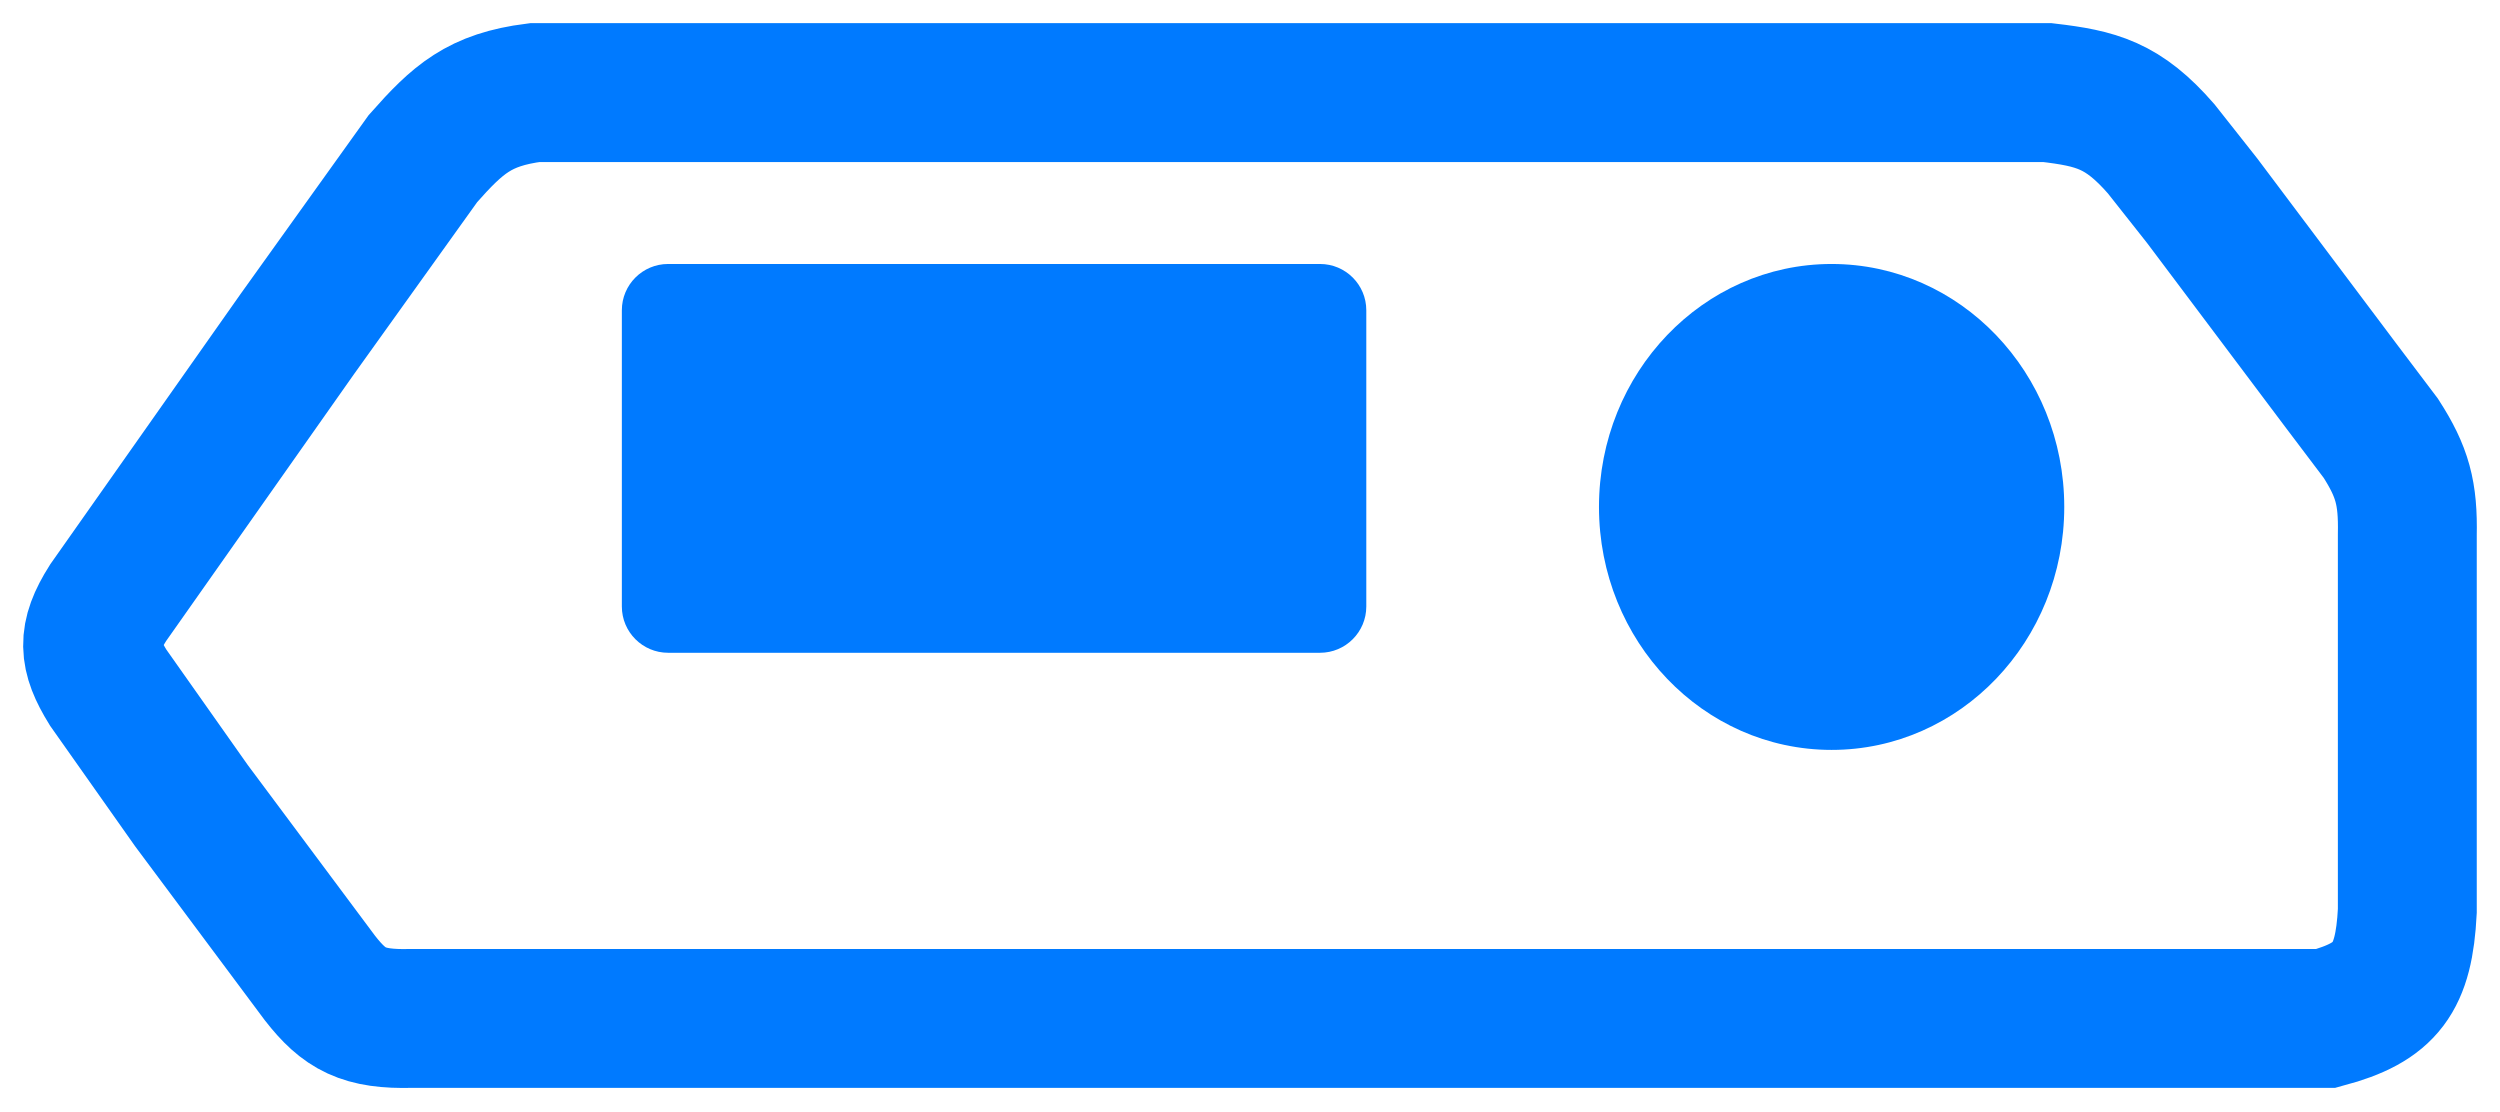
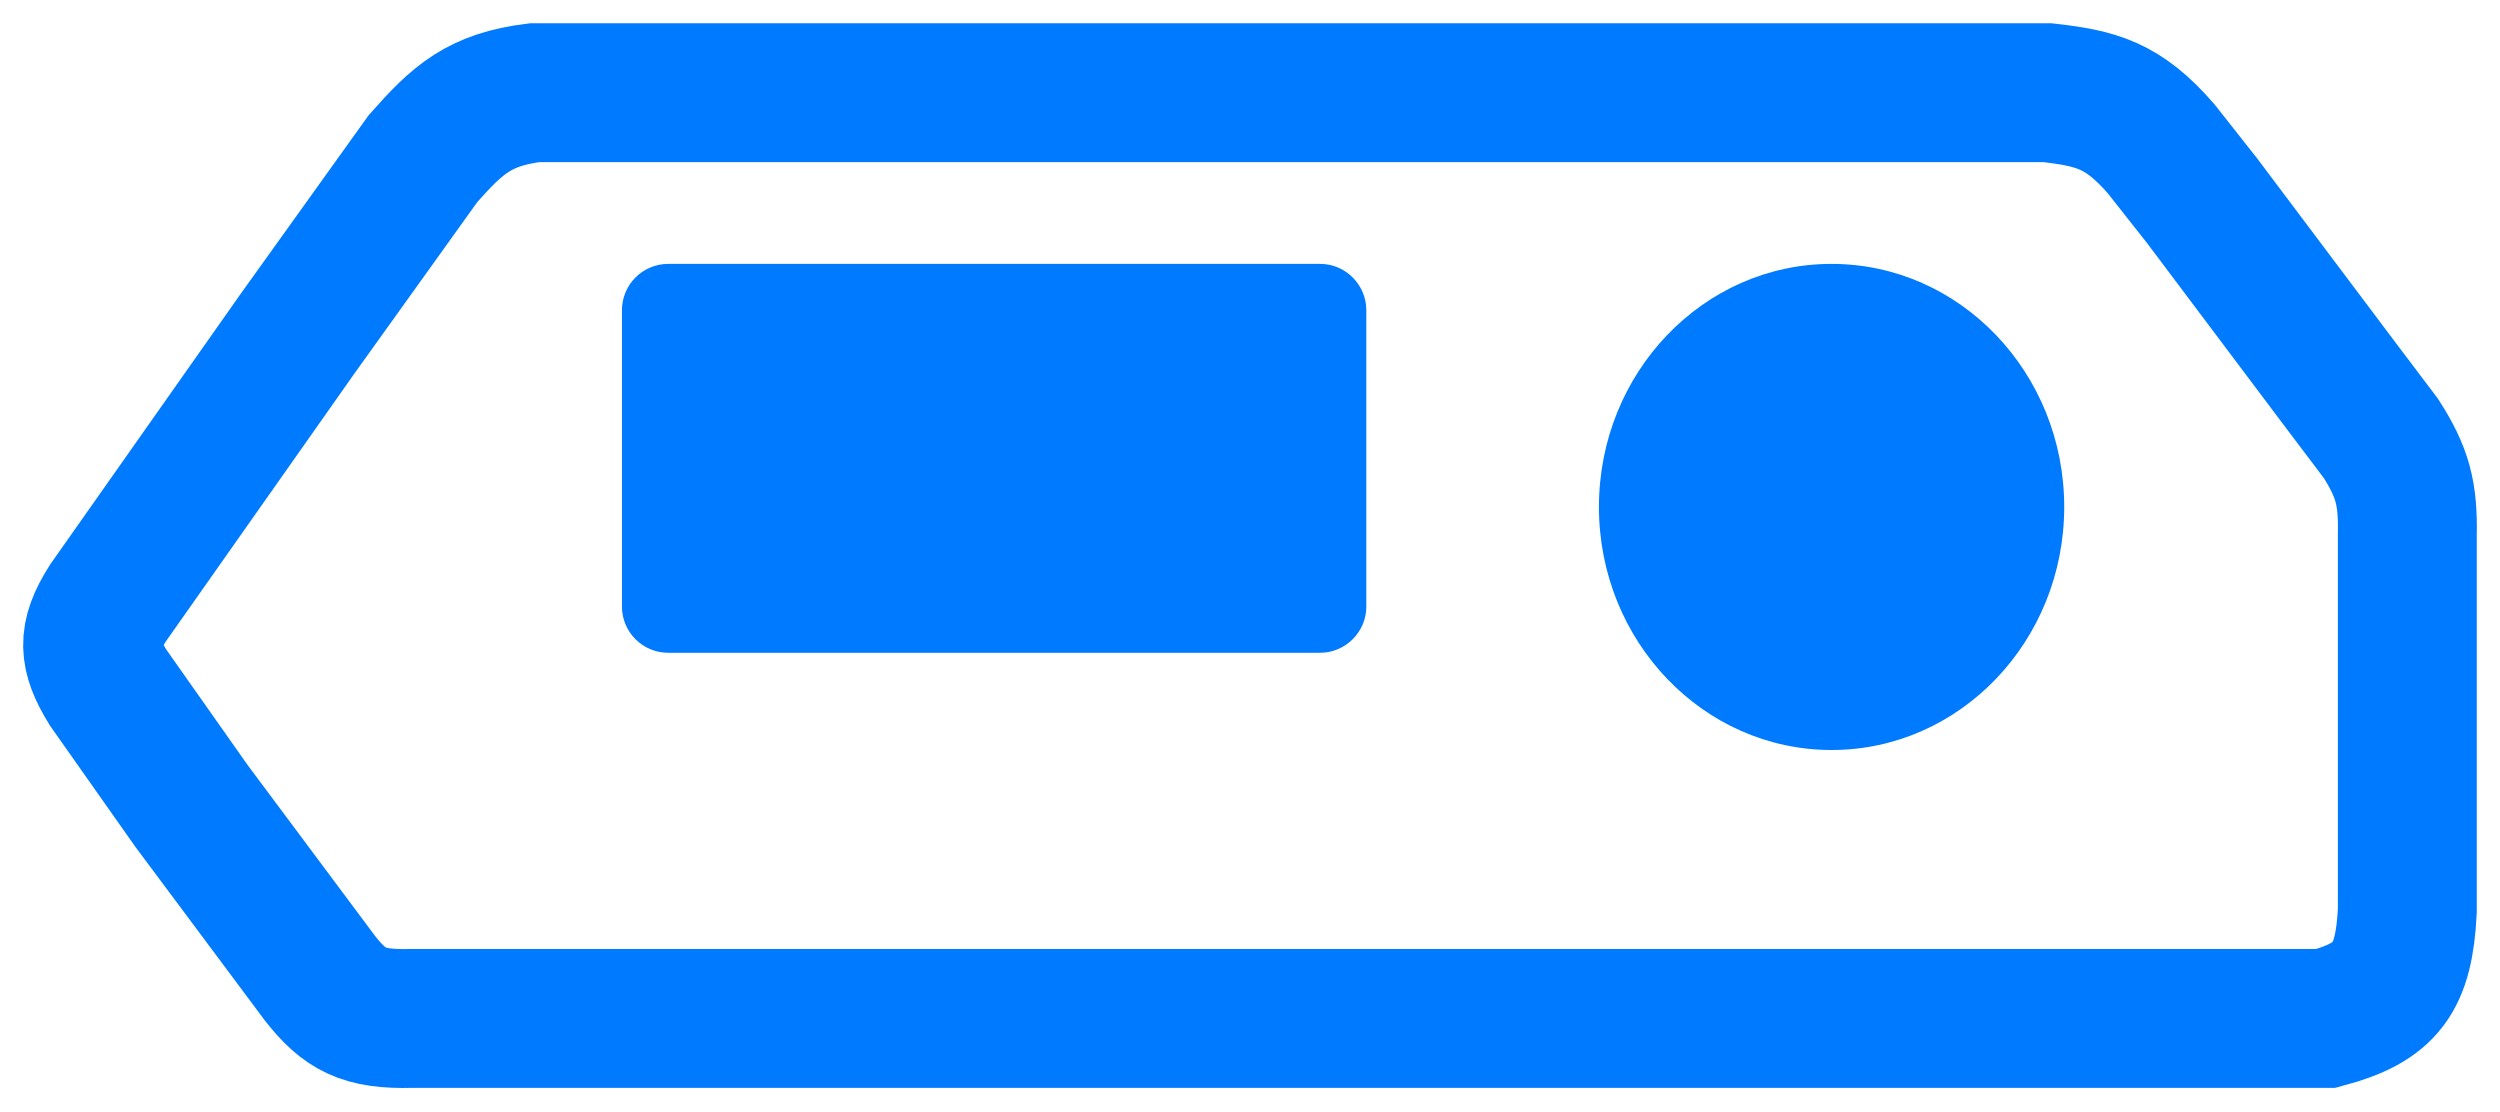
- <svg xmlns="http://www.w3.org/2000/svg" width="54" height="24" viewBox="0 0 54 24" fill="none">
-   <path d="M9.136 3.425L6.424 7.212L2.335 13.02C1.871 13.753 1.906 14.152 2.335 14.85L4.136 17.403L6.911 21.126C7.437 21.8 7.844 22.025 8.882 21.998H22.293H41.404H46.638H50.24C51.543 21.648 51.923 21.136 51.998 19.679V14.297V13.339V11.552C52.016 10.652 51.893 10.194 51.426 9.467L50.558 8.318L47.57 4.34L46.68 3.213C45.857 2.269 45.284 2.125 44.223 2H42.909H39.413H33.968H29.857H21.255H14.496H11.551C10.353 2.153 9.891 2.572 9.136 3.425Z" stroke="#007AFF" stroke-width="3" />
-   <ellipse cx="39.563" cy="10.95" rx="5.025" ry="5.248" fill="#007AFF" />
-   <rect x="13.432" y="5.702" width="16.08" height="8.398" rx="1" fill="#007AFF" />
+ <svg xmlns="http://www.w3.org/2000/svg" width="45pt" height="20pt" viewBox="0 0 45 20" version="1.1">
+   <g id="surface1">
+     <path style="fill:none;stroke-width:3;stroke-linecap:butt;stroke-linejoin:miter;stroke:rgb(0%,47.843%,100%);stroke-opacity:1;stroke-miterlimit:4;" d="M 9.136 3.427 L 6.422 7.214 L 2.334 13.022 C 1.87 13.753 1.908 14.152 2.334 14.85 L 4.134 17.405 L 6.909 21.127 C 7.439 21.802 7.842 22.027 8.883 21.998 L 50.241 21.998 C 51.544 21.647 51.923 21.136 51.998 19.678 L 51.998 11.55 C 52.017 10.65 51.891 10.195 51.427 9.469 L 50.559 8.32 L 47.569 4.341 L 46.678 3.211 C 45.858 2.269 45.286 2.123 44.222 2.002 L 11.55 2.002 C 10.355 2.152 9.891 2.573 9.136 3.427 Z M 9.136 3.427 " transform="matrix(0.833333,0,0,0.833333,0,0)" />
+     <path style=" stroke:none;fill-rule:nonzero;fill:rgb(0%,47.843%,100%);fill-opacity:1;" d="M 37.156 9.125 C 37.156 6.711 35.281 4.75 32.969 4.75 C 30.656 4.75 28.781 6.711 28.781 9.125 C 28.781 11.539 30.656 13.5 32.969 13.5 C 35.281 13.5 37.156 11.539 37.156 9.125 Z M 37.156 9.125 " />
+     <path style=" stroke:none;fill-rule:nonzero;fill:rgb(0%,47.843%,100%);fill-opacity:1;" d="M 12.027 4.75 L 23.762 4.75 C 24.219 4.75 24.594 5.125 24.594 5.586 L 24.594 10.918 C 24.594 11.375 24.219 11.75 23.762 11.75 L 12.027 11.75 C 11.566 11.75 11.195 11.375 11.195 10.918 L 11.195 5.586 C 11.195 5.125 11.566 4.75 12.027 4.75 Z M 12.027 4.75 " />
+   </g>
</svg>
